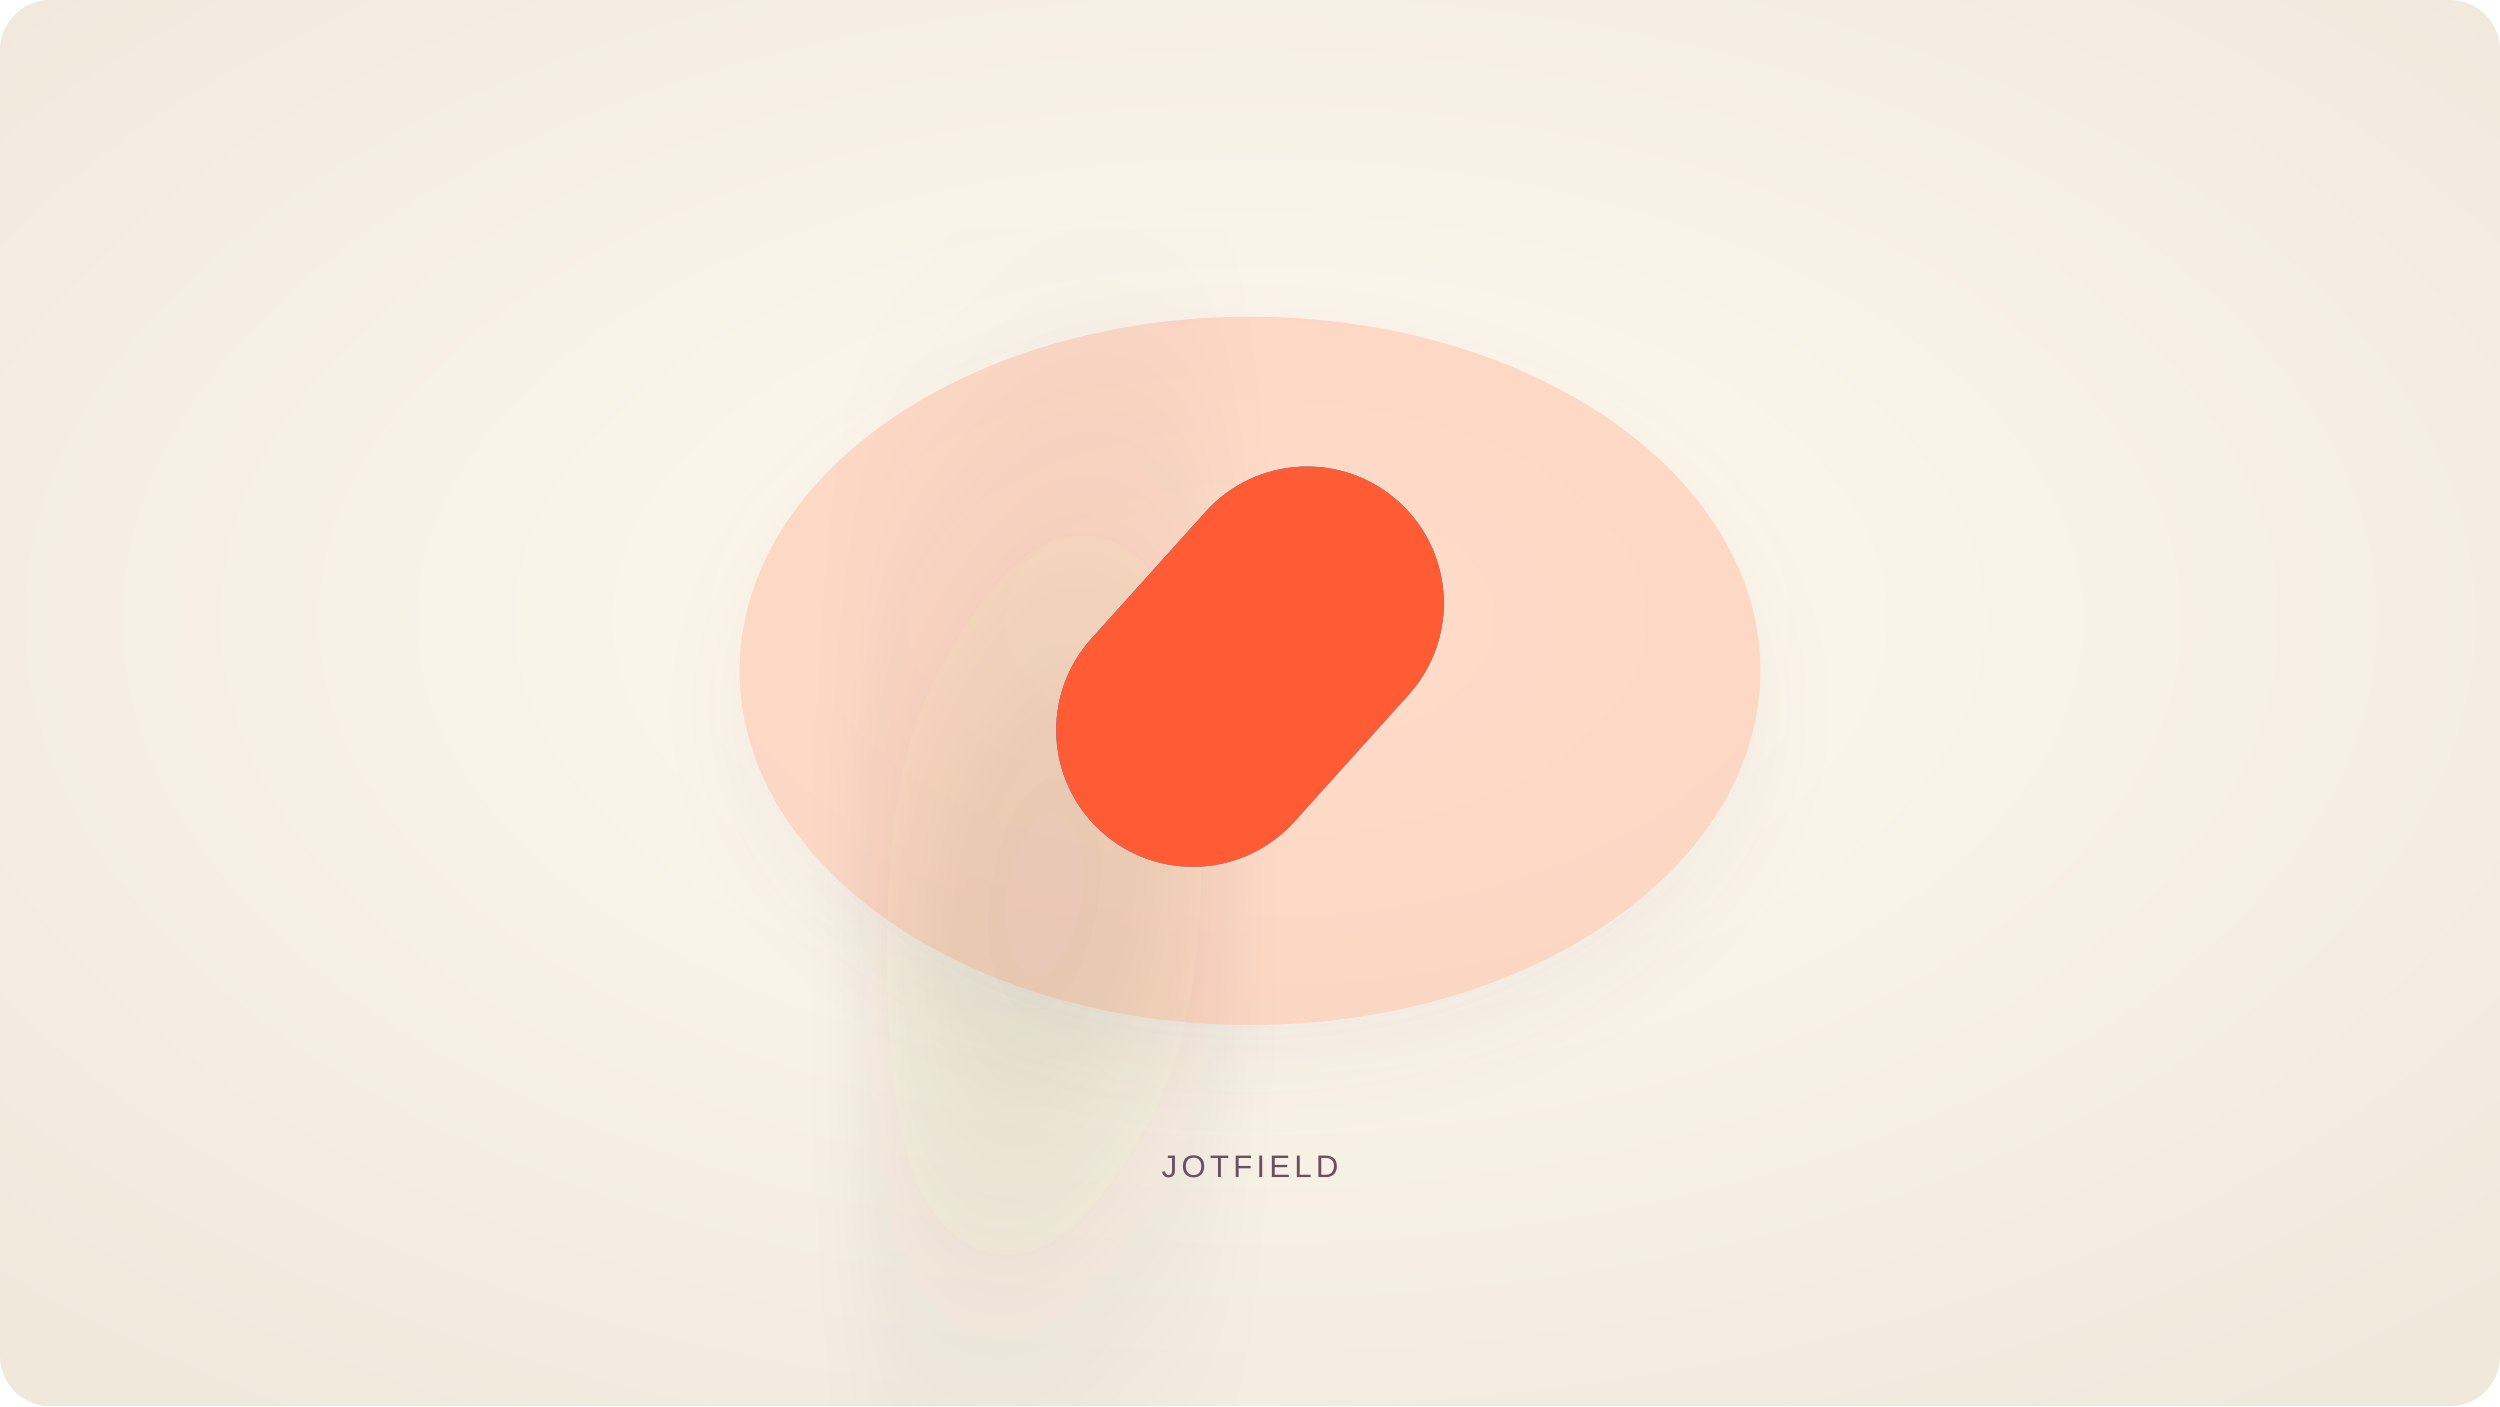
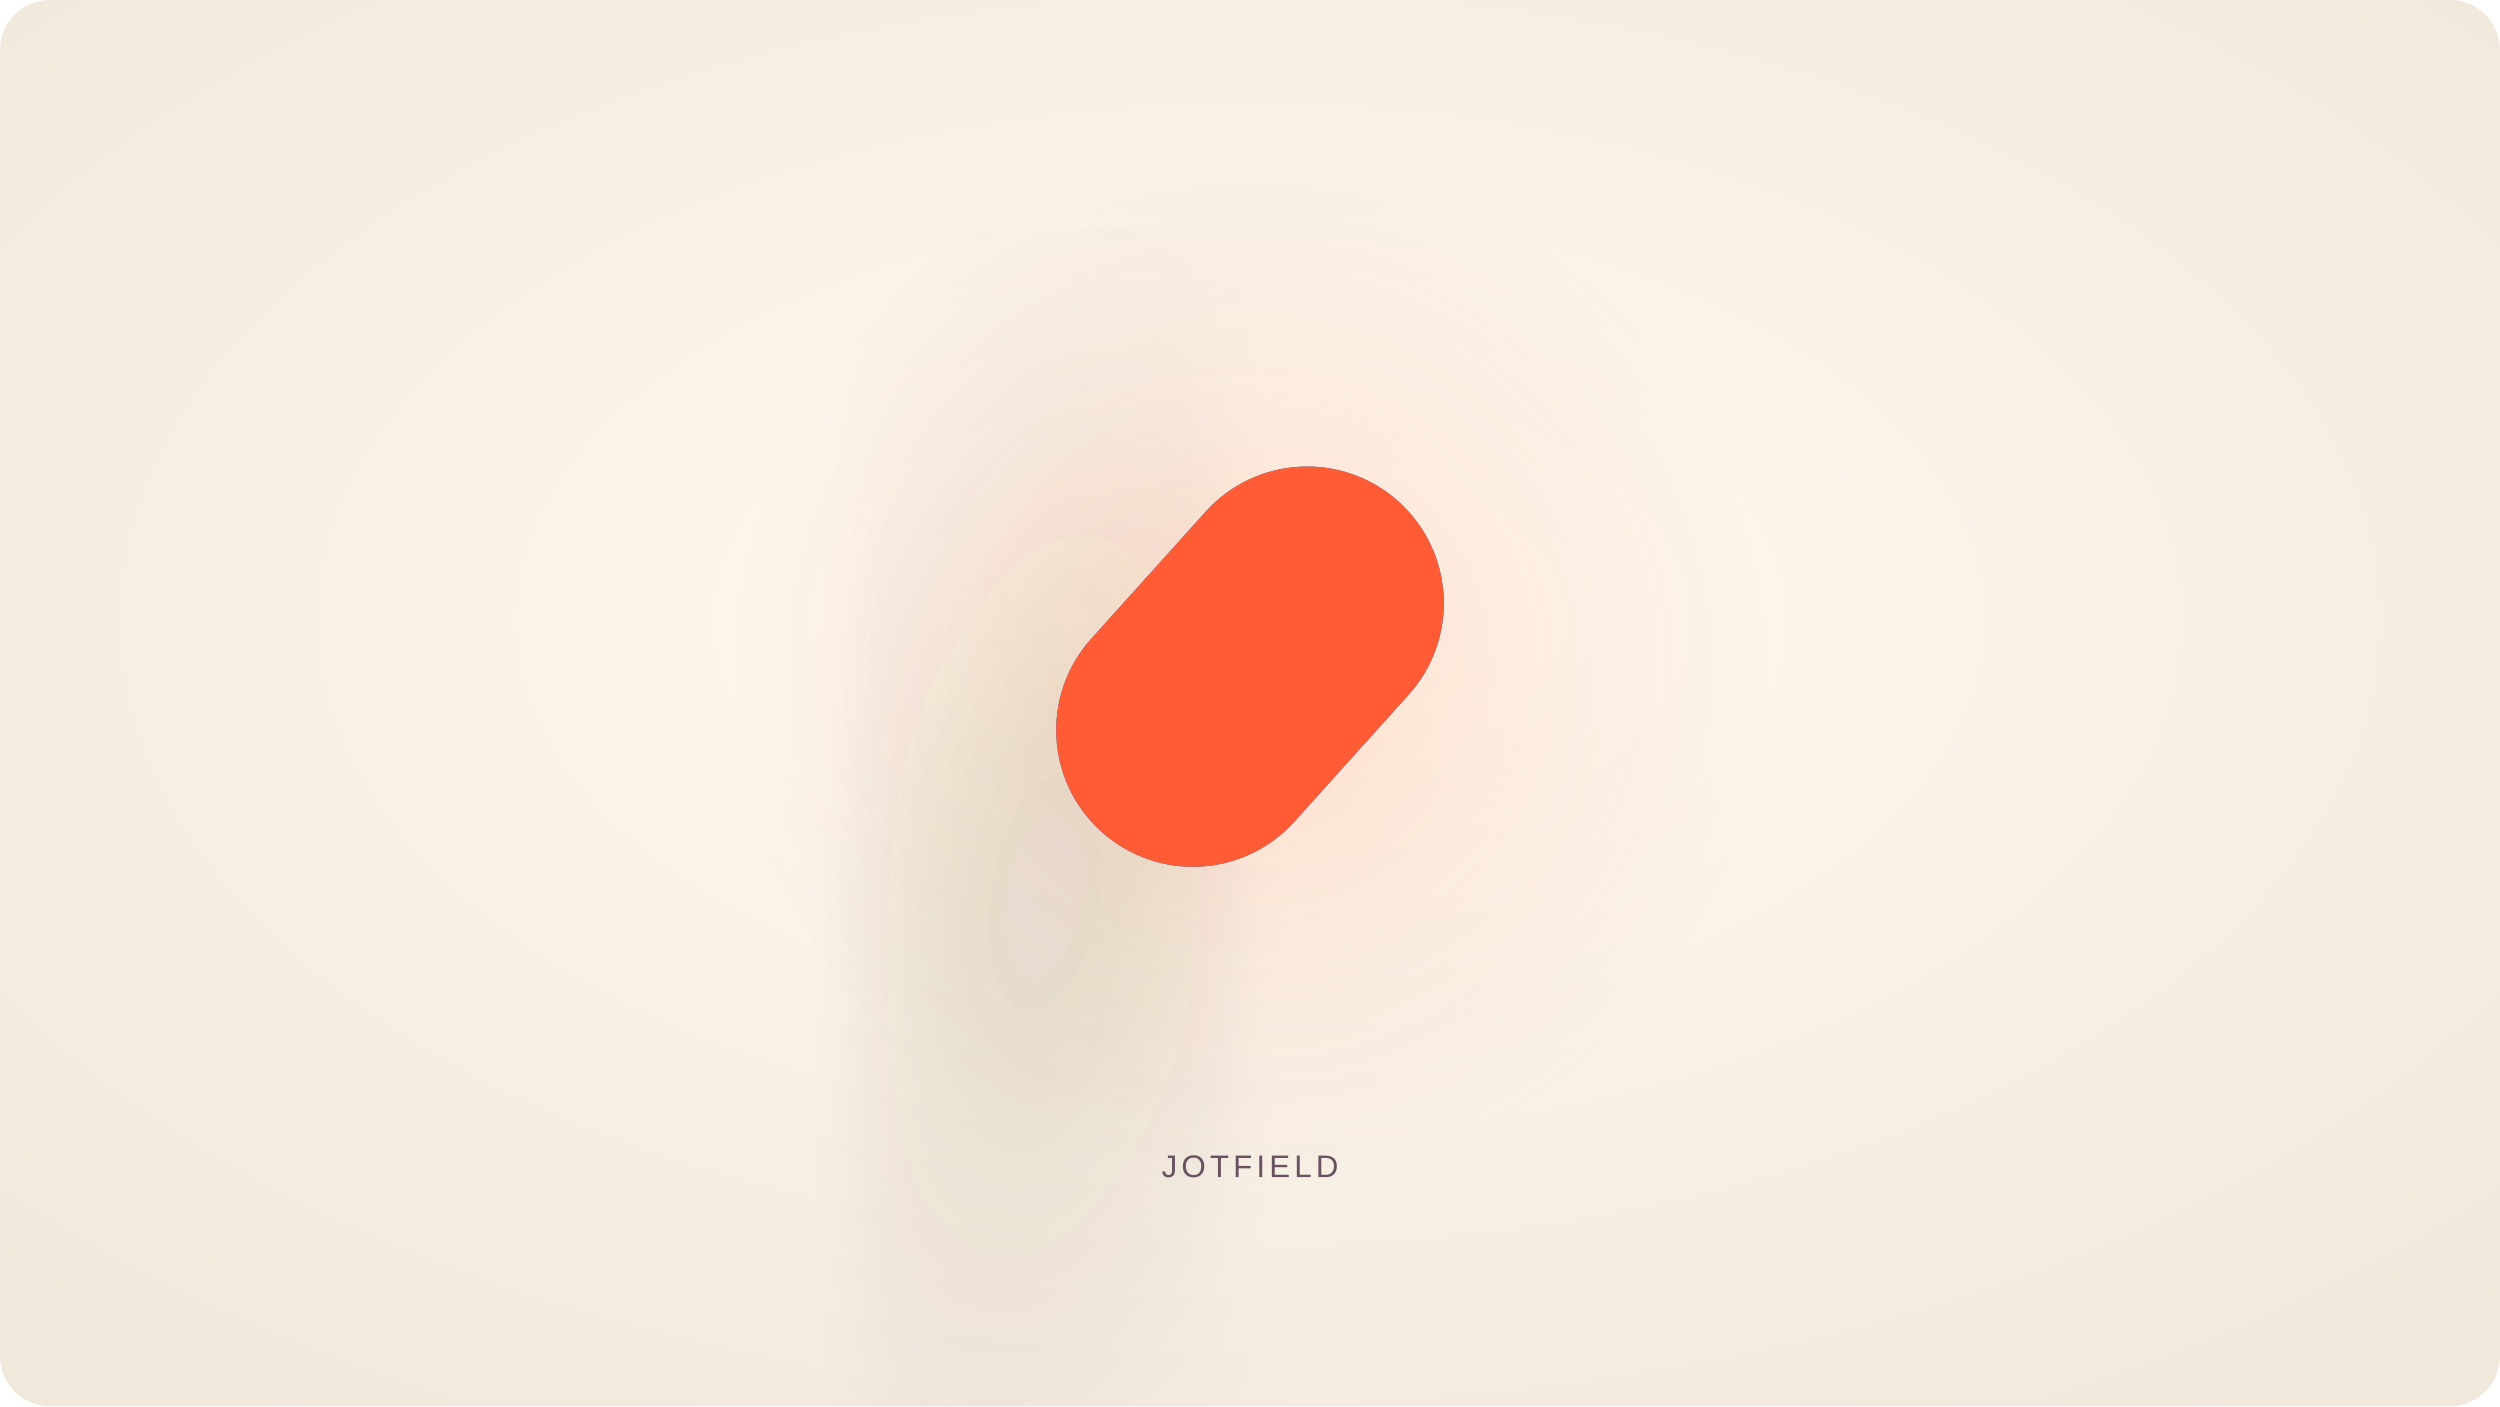
<svg xmlns="http://www.w3.org/2000/svg" viewBox="0 0 1200 675">
  <defs>
    <radialGradient id="paper" cx="50%" cy="44%" r="70%">
      <stop stop-color="#fffaf0" />
      <stop offset="1" stop-color="#f1e8dc" />
+     </radialGradient>
+     <radialGradient id="glow">
+       <stop stop-color="#ff7043" stop-opacity=".2" />
+       <stop offset=".55" stop-color="#ff7043" stop-opacity=".07" />
+       <stop offset="1" stop-color="#ff7043" stop-opacity="0" />
    </radialGradient>
    <filter id="shadow" x="-40%" y="-40%" width="180%" height="190%">
      <feDropShadow dx="0" dy="18" stdDeviation="22" flood-color="#463222" flood-opacity=".2" />
    </filter>
    <rect id="lozenge" width="16" height="26" rx="8" />
  </defs>
  <style>
    .blue,.orange,.lime{transform-box:view-box;transform-origin:center;animation-duration:4.7s;animation-iteration-count:infinite;animation-timing-function:cubic-bezier(.4,0,.2,1)}
    .blue{animation-name:blue}.orange{animation-name:orange}.lime{animation-name:lime}
    @keyframes blue{0%,100%{transform:translate(-7px,6px)}35%{transform:translate(-10px,8px)}68%{transform:translate(-6px,5px)}}
    @keyframes orange{0%,100%{transform:translate(0,0)}45%{transform:translate(1px,-1px)}72%{transform:translate(-1px,1px)}}
    @keyframes lime{0%,100%{transform:translate(8px,-5px)}32%{transform:translate(11px,-7px)}66%{transform:translate(7px,-4px)}}
    .halo{animation:halo 4.7s ease-in-out infinite;transform-origin:center}@keyframes halo{0%,100%{opacity:.28;transform:scale(.92)}50%{opacity:.52;transform:scale(1.08)}}
    @media(prefers-reduced-motion:reduce){.blue,.orange,.lime,.halo{animation:none}.blue{transform:translate(-7px,6px)}.lime{transform:translate(8px,-5px)}}
  </style>
  <rect width="1200" height="675" rx="24" fill="url(#paper)" />
-   <ellipse class="halo" cx="600" cy="322" rx="245" ry="170" fill="#ff7043" opacity=".22" filter="url(#shadow)" />
+   <circle class="halo" cx="600" cy="322" r="250" fill="url(#glow)" />
  <g transform="translate(600 320) scale(8.2) rotate(42) translate(-8 -13)" filter="url(#shadow)">
    <g class="lime">
      <use href="#lozenge" fill="#c9f06a" />
    </g>
    <g class="blue">
      <use href="#lozenge" fill="#315cf5" />
    </g>
    <g class="orange">
      <use href="#lozenge" fill="#ff5c35" />
    </g>
  </g>
  <text x="600" y="565" text-anchor="middle" font-family="Arial,sans-serif" font-size="15" letter-spacing="2" fill="#695162">JOTFIELD</text>
</svg>
